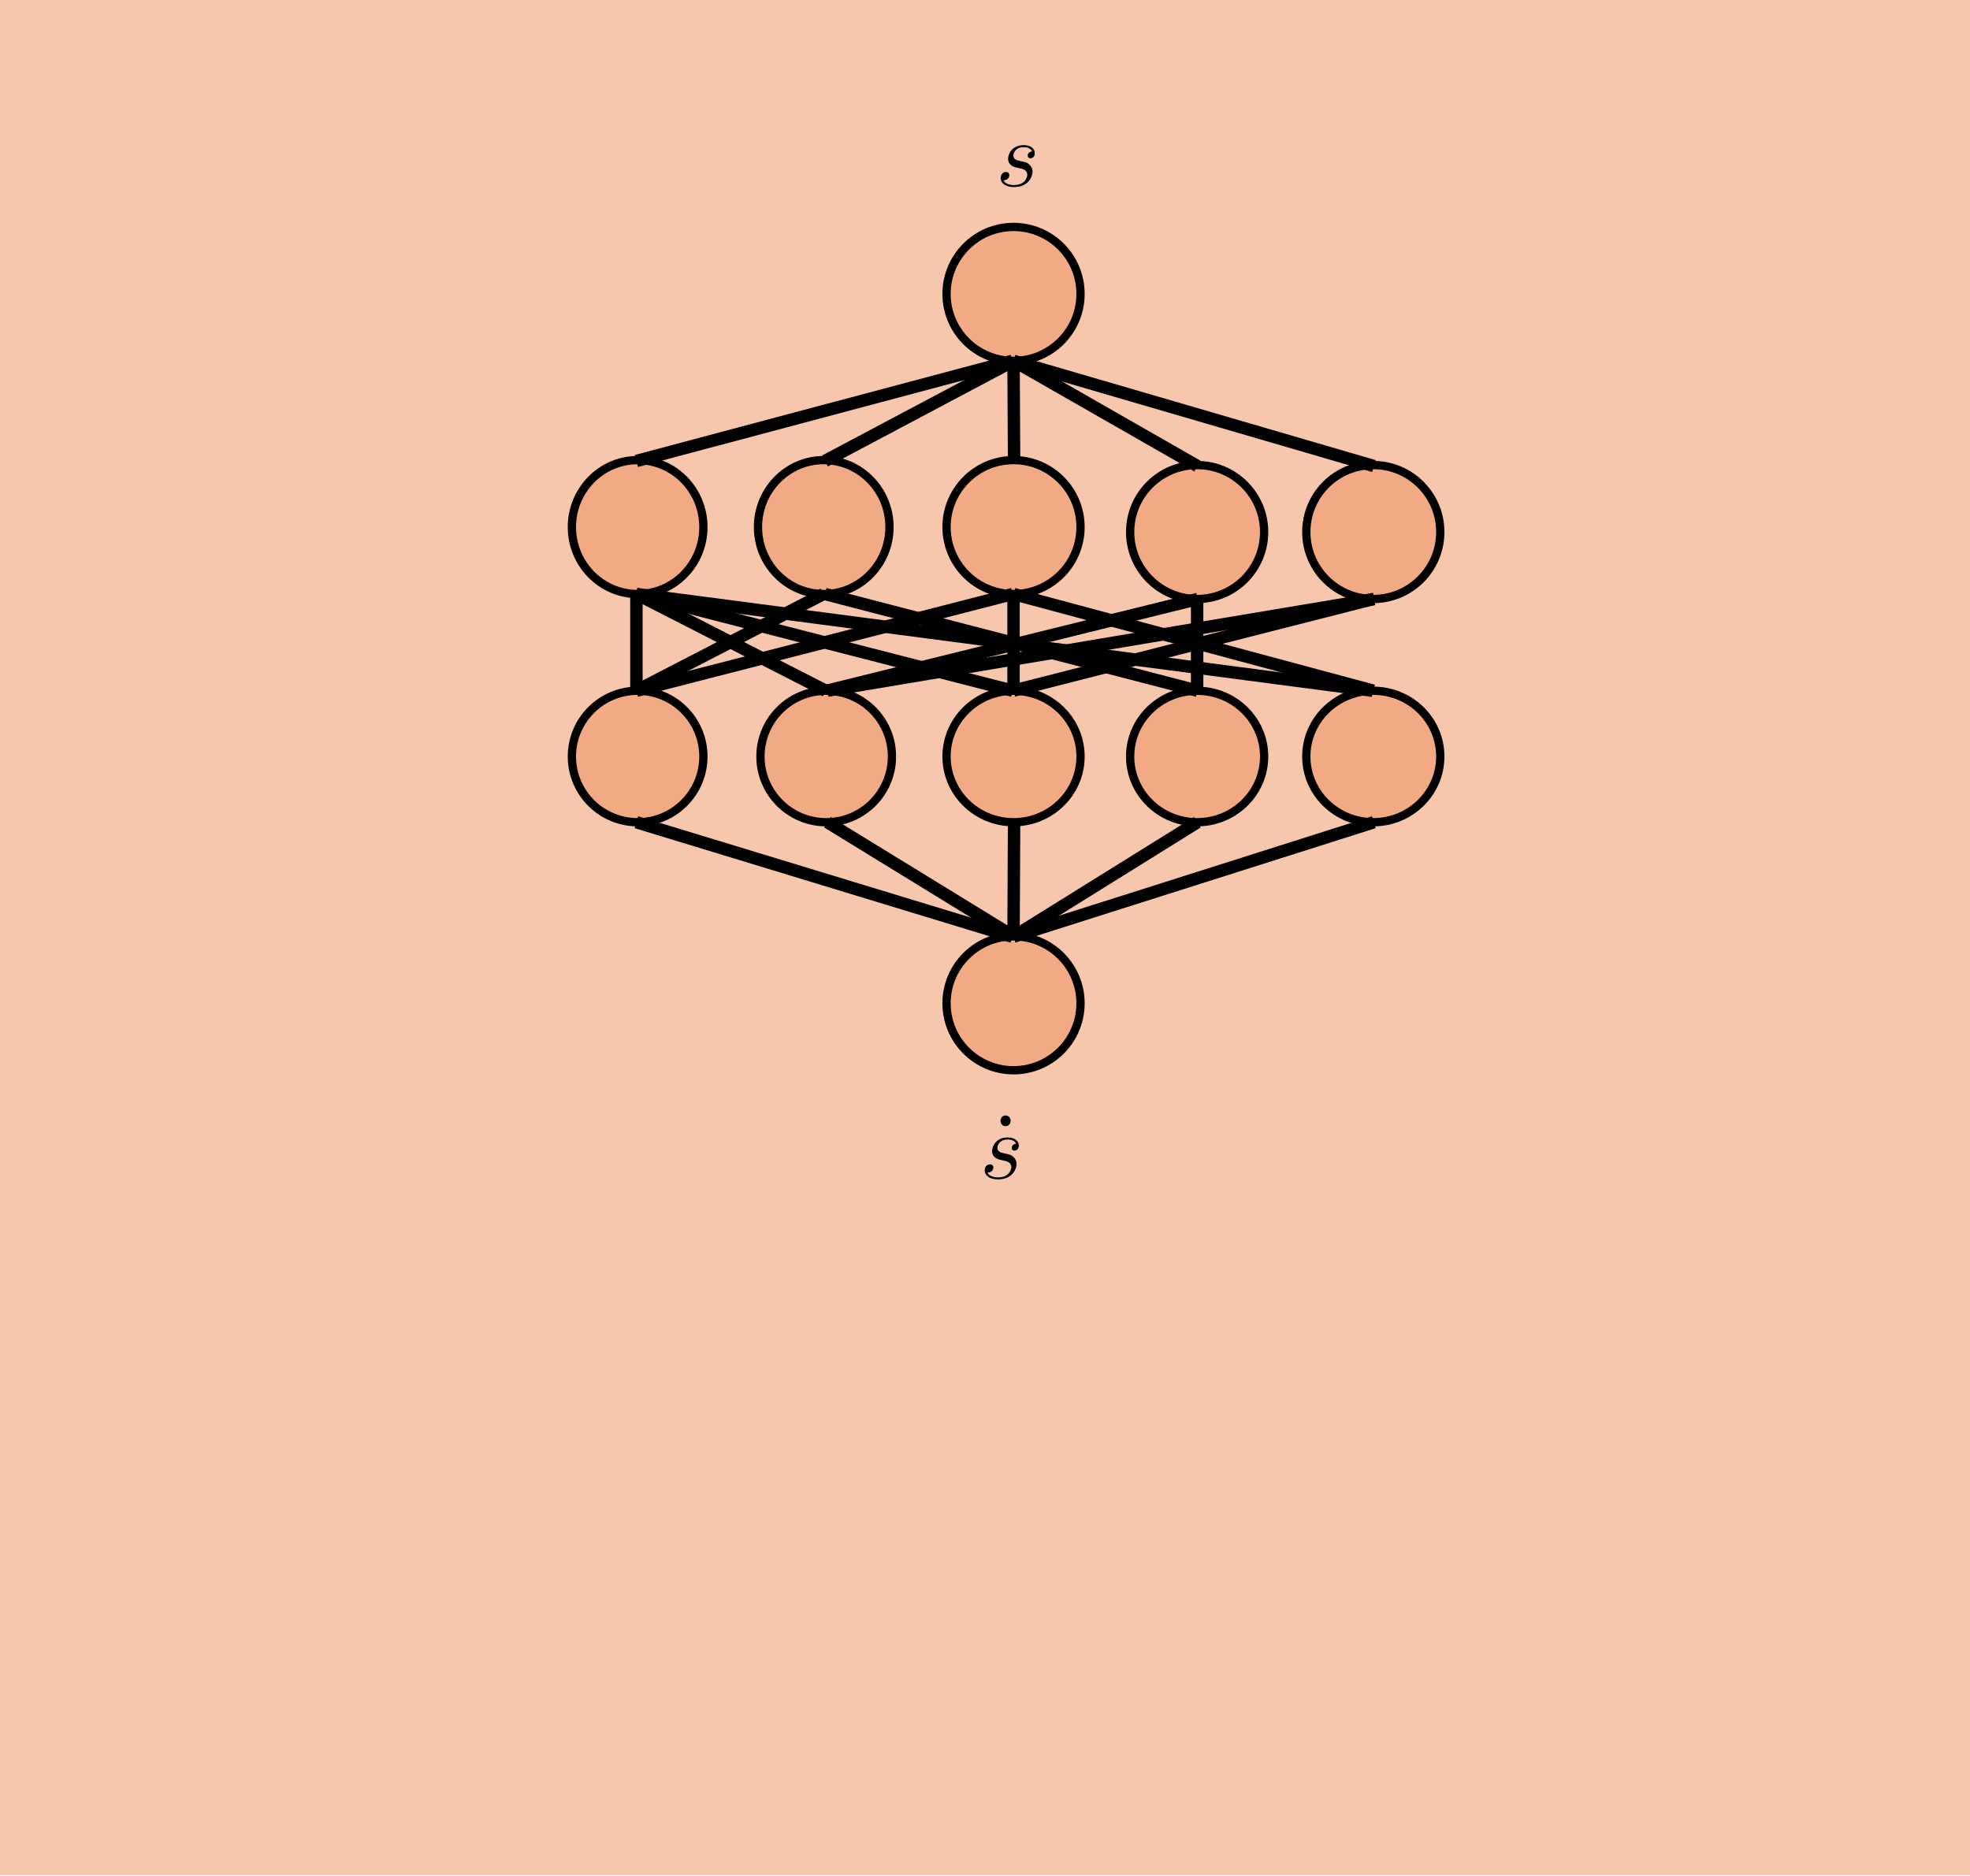
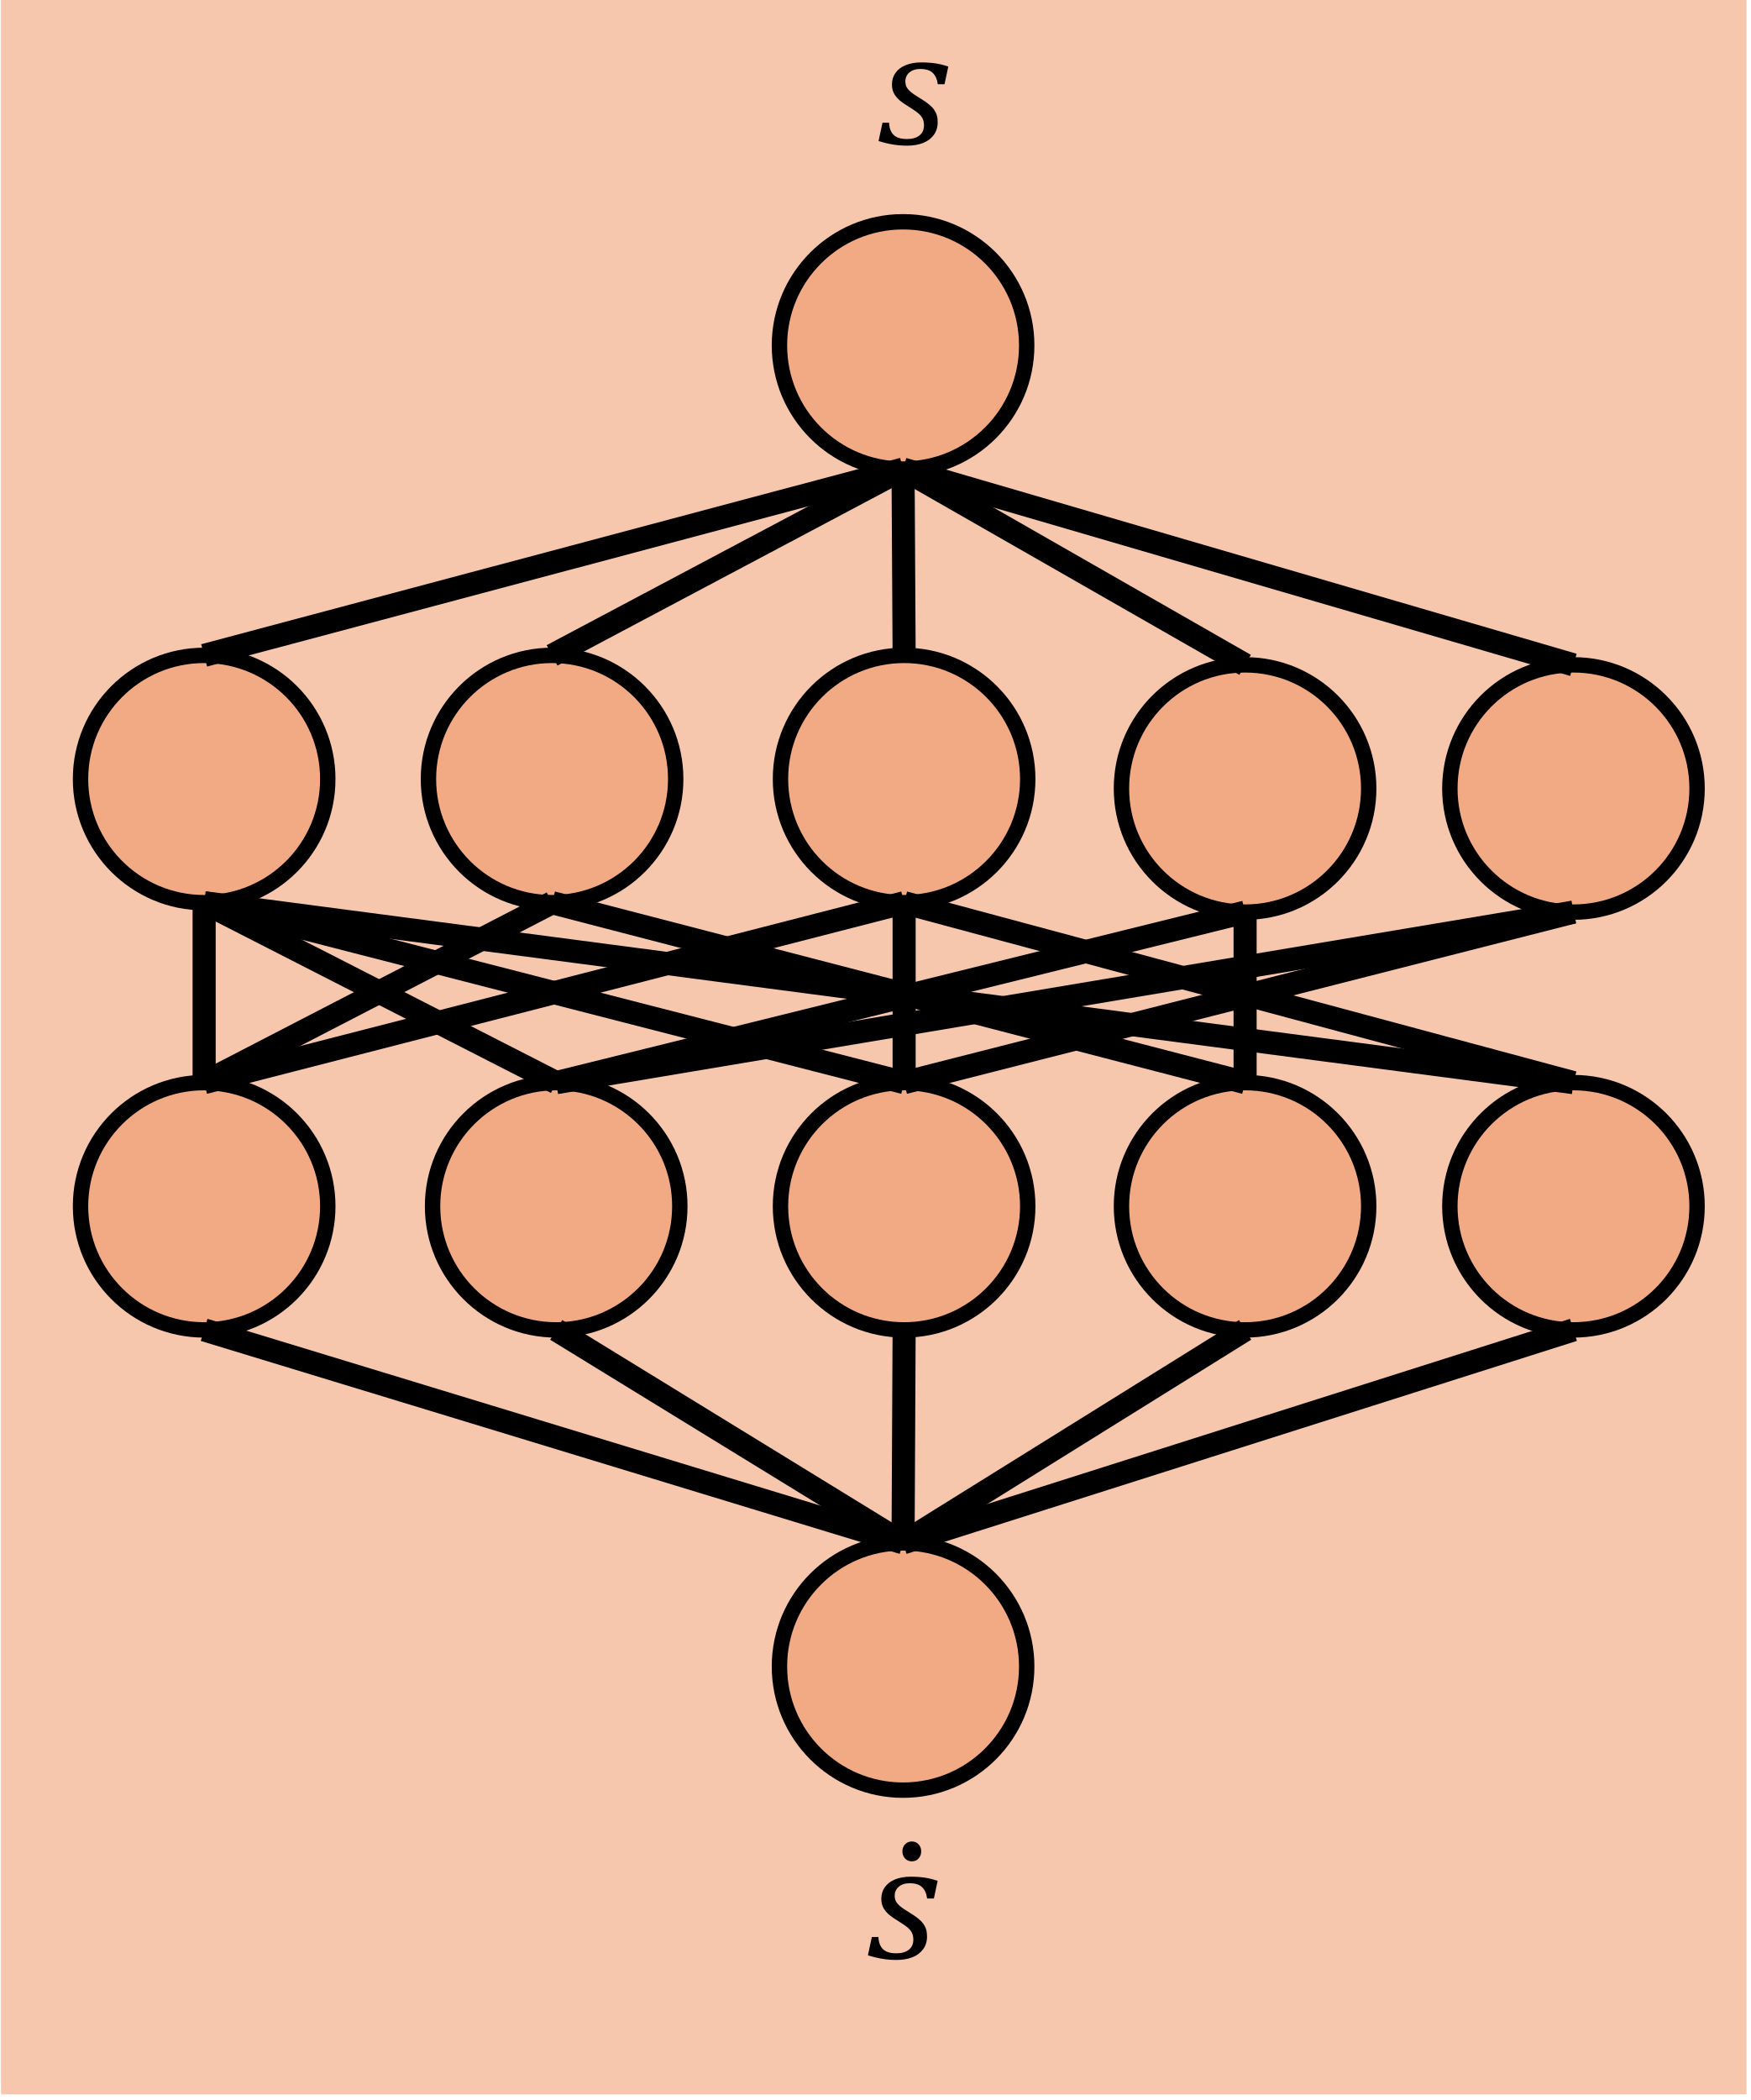
- <svg xmlns="http://www.w3.org/2000/svg" width="794" height="756" overflow="hidden">
+ <svg xmlns="http://www.w3.org/2000/svg" xmlns:xlink="http://www.w3.org/1999/xlink" width="283.56pt" height="340.08pt" viewBox="0 0 283.56 340.08">
  <defs>
-     <clipPath id="clip0">
-       <rect x="0" y="0" width="794" height="756" />
+     <g>
+       <g id="glyph-0-0">
+         <path d="M -3.922 -15.734 C -4.359 -15.734 -4.723 -15.883 -5.016 -16.188 C -5.305 -16.5 -5.453 -16.883 -5.453 -17.344 C -5.453 -17.812 -5.305 -18.195 -5.016 -18.5 C -4.723 -18.801 -4.359 -18.953 -3.922 -18.953 C -3.492 -18.953 -3.133 -18.801 -2.844 -18.5 C -2.551 -18.195 -2.406 -17.812 -2.406 -17.344 C -2.406 -16.883 -2.551 -16.5 -2.844 -16.188 C -3.133 -15.883 -3.492 -15.734 -3.922 -15.734 Z M -3.922 -15.734 " />
+       </g>
+       <g id="glyph-0-1">
+         <path d="M 10.281 -9.719 C 10.176 -10.52 9.906 -11.129 9.469 -11.547 C 9.039 -11.973 8.363 -12.188 7.438 -12.188 C 6.719 -12.188 6.133 -12 5.688 -11.625 C 5.25 -11.258 5.031 -10.773 5.031 -10.172 C 5.031 -9.848 5.086 -9.562 5.203 -9.312 C 5.316 -9.062 5.547 -8.785 5.891 -8.484 C 6.234 -8.191 6.77 -7.828 7.5 -7.391 C 8.07 -7.047 8.531 -6.727 8.875 -6.438 C 9.219 -6.156 9.488 -5.875 9.688 -5.594 C 9.883 -5.312 10.031 -5.008 10.125 -4.688 C 10.219 -4.375 10.266 -4 10.266 -3.562 C 10.266 -2.75 10.047 -2.051 9.609 -1.469 C 9.18 -0.895 8.598 -0.469 7.859 -0.188 C 7.117 0.094 6.273 0.234 5.328 0.234 C 4.578 0.234 3.836 0.176 3.109 0.062 C 2.379 -0.051 1.57 -0.242 0.688 -0.516 L 1.328 -3.484 L 2.391 -3.484 C 2.43 -2.617 2.676 -1.961 3.125 -1.516 C 3.582 -1.066 4.305 -0.844 5.297 -0.844 C 6.16 -0.844 6.832 -1.035 7.312 -1.422 C 7.801 -1.805 8.047 -2.352 8.047 -3.062 C 8.047 -3.469 7.977 -3.816 7.844 -4.109 C 7.707 -4.41 7.484 -4.695 7.172 -4.969 C 6.867 -5.238 6.379 -5.582 5.703 -6 C 4.992 -6.426 4.441 -6.812 4.047 -7.156 C 3.66 -7.5 3.363 -7.875 3.156 -8.281 C 2.957 -8.688 2.859 -9.148 2.859 -9.672 C 2.859 -10.391 3.051 -11.02 3.438 -11.562 C 3.82 -12.102 4.375 -12.52 5.094 -12.812 C 5.812 -13.102 6.648 -13.25 7.609 -13.25 C 8.453 -13.25 9.219 -13.195 9.906 -13.094 C 10.602 -12.988 11.297 -12.816 11.984 -12.578 L 11.375 -9.719 Z M 10.281 -9.719 " />
+       </g>
+     </g>
+     <clipPath id="clip-0">
+       <path clip-rule="nonzero" d="M 0.164 0 L 282.957 0 L 282.957 339.164 L 0.164 339.164 Z M 0.164 0 " />
+     </clipPath>
+     <clipPath id="clip-1">
+       <path clip-rule="nonzero" d="M 0.164 70 L 89 70 L 89 182 L 0.164 182 Z M 0.164 70 " />
+     </clipPath>
+     <clipPath id="clip-2">
+       <path clip-rule="nonzero" d="M 199 72 L 282.957 72 L 282.957 183 L 199 183 Z M 199 72 " />
+     </clipPath>
+     <clipPath id="clip-3">
+       <path clip-rule="nonzero" d="M 0.164 140 L 89 140 L 89 251 L 0.164 251 Z M 0.164 140 " />
+     </clipPath>
+     <clipPath id="clip-4">
+       <path clip-rule="nonzero" d="M 199 140 L 282.957 140 L 282.957 251 L 199 251 Z M 199 140 " />
+     </clipPath>
+     <clipPath id="clip-5">
+       <path clip-rule="nonzero" d="M 93 23 L 282.957 23 L 282.957 161 L 93 161 Z M 93 23 " />
+     </clipPath>
+     <clipPath id="clip-6">
+       <path clip-rule="nonzero" d="M 0.164 23 L 200 23 L 200 160 L 0.164 160 Z M 0.164 23 " />
+     </clipPath>
+     <clipPath id="clip-7">
+       <path clip-rule="nonzero" d="M 93 94 L 282.957 94 L 282.957 229 L 93 229 Z M 93 94 " />
+     </clipPath>
+     <clipPath id="clip-8">
+       <path clip-rule="nonzero" d="M 0.164 93 L 200 93 L 200 229 L 0.164 229 Z M 0.164 93 " />
+     </clipPath>
+     <clipPath id="clip-9">
+       <path clip-rule="nonzero" d="M 0.164 93 L 282.957 93 L 282.957 229 L 0.164 229 Z M 0.164 93 " />
+     </clipPath>
+     <clipPath id="clip-10">
+       <path clip-rule="nonzero" d="M 0.164 93 L 143 93 L 143 229 L 0.164 229 Z M 0.164 93 " />
+     </clipPath>
+     <clipPath id="clip-11">
+       <path clip-rule="nonzero" d="M 0.164 93 L 200 93 L 200 229 L 0.164 229 Z M 0.164 93 " />
+     </clipPath>
+     <clipPath id="clip-12">
+       <path clip-rule="nonzero" d="M 37 94 L 282.957 94 L 282.957 229 L 37 229 Z M 37 94 " />
+     </clipPath>
+     <clipPath id="clip-13">
+       <path clip-rule="nonzero" d="M 93 93 L 282.957 93 L 282.957 229 L 93 229 Z M 93 93 " />
+     </clipPath>
+     <clipPath id="clip-14">
+       <path clip-rule="nonzero" d="M 0.164 93 L 143 93 L 143 229 L 0.164 229 Z M 0.164 93 " />
+     </clipPath>
+     <clipPath id="clip-15">
+       <path clip-rule="nonzero" d="M 0.164 162 L 200 162 L 200 303 L 0.164 303 Z M 0.164 162 " />
+     </clipPath>
+     <clipPath id="clip-16">
+       <path clip-rule="nonzero" d="M 93 162 L 282.957 162 L 282.957 303 L 93 303 Z M 93 162 " />
    </clipPath>
  </defs>
-   <g clip-path="url(#clip0)">
-     <rect x="0" y="0" width="794" height="755.849" fill="#F6C6AD" />
-     <path d="M381.5 118.476C381.5 103.568 393.588 91.482 408.5 91.482 423.412 91.482 435.5 103.568 435.5 118.476 435.5 133.385 423.412 145.471 408.5 145.471 393.588 145.471 381.5 133.385 381.5 118.476Z" stroke="#000000" stroke-width="3.335" stroke-miterlimit="8" fill="#F2AA84" fill-rule="evenodd" />
-     <path d="M381.5 404.419C381.5 389.511 393.588 377.425 408.5 377.425 423.412 377.425 435.5 389.511 435.5 404.419 435.5 419.328 423.412 431.414 408.5 431.414 393.588 431.414 381.5 419.328 381.5 404.419Z" stroke="#000000" stroke-width="3.335" stroke-miterlimit="8" fill="#F2AA84" fill-rule="evenodd" />
-     <path d="M230.5 212.458C230.5 197.549 242.364 185.463 257 185.463 271.636 185.463 283.5 197.549 283.5 212.458 283.5 227.366 271.636 239.452 257 239.452 242.364 239.452 230.5 227.366 230.5 212.458Z" stroke="#000000" stroke-width="3.335" stroke-miterlimit="8" fill="#F2AA84" fill-rule="evenodd" />
-     <path d="M305.5 212.458C305.5 197.549 317.364 185.463 332 185.463 346.636 185.463 358.5 197.549 358.5 212.458 358.5 227.366 346.636 239.452 332 239.452 317.364 239.452 305.5 227.366 305.5 212.458Z" stroke="#000000" stroke-width="3.335" stroke-miterlimit="8" fill="#F2AA84" fill-rule="evenodd" />
-     <path d="M381.5 212.458C381.5 197.549 393.588 185.463 408.5 185.463 423.412 185.463 435.5 197.549 435.5 212.458 435.5 227.366 423.412 239.452 408.5 239.452 393.588 239.452 381.5 227.366 381.5 212.458Z" stroke="#000000" stroke-width="3.335" stroke-miterlimit="8" fill="#F2AA84" fill-rule="evenodd" />
-     <path d="M455.5 214.457C455.5 199.549 467.588 187.463 482.5 187.463 497.412 187.463 509.5 199.549 509.5 214.457 509.5 229.366 497.412 241.452 482.5 241.452 467.588 241.452 455.5 229.366 455.5 214.457Z" stroke="#000000" stroke-width="3.335" stroke-miterlimit="8" fill="#F2AA84" fill-rule="evenodd" />
-     <path d="M526.5 214.457C526.5 199.549 538.588 187.463 553.5 187.463 568.412 187.463 580.5 199.549 580.5 214.457 580.5 229.366 568.412 241.452 553.5 241.452 538.588 241.452 526.5 229.366 526.5 214.457Z" stroke="#000000" stroke-width="3.335" stroke-miterlimit="8" fill="#F2AA84" fill-rule="evenodd" />
-     <path d="M230.5 304.939C230.5 290.307 242.364 278.444 257 278.444 271.636 278.444 283.5 290.307 283.5 304.939 283.5 319.572 271.636 331.434 257 331.434 242.364 331.434 230.5 319.572 230.5 304.939Z" stroke="#000000" stroke-width="3.335" stroke-miterlimit="8" fill="#F2AA84" fill-rule="evenodd" />
-     <path d="M306.5 304.939C306.5 290.307 318.364 278.444 333 278.444 347.636 278.444 359.5 290.307 359.5 304.939 359.5 319.572 347.636 331.434 333 331.434 318.364 331.434 306.5 319.572 306.5 304.939Z" stroke="#000000" stroke-width="3.335" stroke-miterlimit="8" fill="#F2AA84" fill-rule="evenodd" />
-     <path d="M381.5 304.939C381.5 290.307 393.588 278.444 408.5 278.444 423.412 278.444 435.5 290.307 435.5 304.939 435.5 319.572 423.412 331.434 408.5 331.434 393.588 331.434 381.5 319.572 381.5 304.939Z" stroke="#000000" stroke-width="3.335" stroke-miterlimit="8" fill="#F2AA84" fill-rule="evenodd" />
-     <path d="M455.5 304.939C455.5 290.307 467.588 278.444 482.5 278.444 497.412 278.444 509.5 290.307 509.5 304.939 509.5 319.572 497.412 331.434 482.5 331.434 467.588 331.434 455.5 319.572 455.5 304.939Z" stroke="#000000" stroke-width="3.335" stroke-miterlimit="8" fill="#F2AA84" fill-rule="evenodd" />
-     <path d="M526.5 304.939C526.5 290.307 538.588 278.444 553.5 278.444 568.412 278.444 580.5 290.307 580.5 304.939 580.5 319.572 568.412 331.434 553.5 331.434 538.588 331.434 526.5 319.572 526.5 304.939Z" stroke="#000000" stroke-width="3.335" stroke-miterlimit="8" fill="#F2AA84" fill-rule="evenodd" />
-     <path d="M408.5 145.471 553.74 187.867" stroke="#000000" stroke-width="5.002" stroke-miterlimit="8" fill="none" fill-rule="evenodd" />
-     <path d="M0 0 76.027 40.345" stroke="#000000" stroke-width="5.001" stroke-miterlimit="8" fill="none" fill-rule="evenodd" transform="matrix(-1.0002 0 0 1 408.542 145.471)" />
-     <path d="M408.5 145.471 408.727 185.816" stroke="#000000" stroke-width="5.002" stroke-miterlimit="8" fill="none" fill-rule="evenodd" />
-     <path d="M408.5 145.471 482.601 187.867" stroke="#000000" stroke-width="5.002" stroke-miterlimit="8" fill="none" fill-rule="evenodd" />
-     <path d="M0 0 151.387 40.345" stroke="#000000" stroke-width="5.001" stroke-miterlimit="8" fill="none" fill-rule="evenodd" transform="matrix(-1.0002 0 0 1 407.918 145.471)" />
-     <path d="M0 0 144.985 36.918" stroke="#000000" stroke-width="5.001" stroke-miterlimit="8" fill="none" fill-rule="evenodd" transform="matrix(1.0002 0 0 -1 408.5 278.37)" />
-     <path d="M482.644 278.422 332.5 239.452" stroke="#000000" stroke-width="5.002" stroke-miterlimit="8" fill="none" fill-rule="evenodd" />
-     <path d="M0 0 151.614 38.97" stroke="#000000" stroke-width="5.001" stroke-miterlimit="8" fill="none" fill-rule="evenodd" transform="matrix(1.0002 0 0 -1 256.5 278.422)" />
-     <path d="M0 0 0 38.97" stroke="#000000" stroke-width="5.001" stroke-miterlimit="8" fill="none" fill-rule="evenodd" transform="matrix(1.0002 0 0 -1 408.5 278.422)" />
-     <path d="M0 0 0 36.918" stroke="#000000" stroke-width="5.001" stroke-miterlimit="8" fill="none" fill-rule="evenodd" transform="matrix(1.0002 0 0 -1 482.5 278.37)" />
-     <path d="M0 0 149.22 36.918" stroke="#000000" stroke-width="5.001" stroke-miterlimit="8" fill="none" fill-rule="evenodd" transform="matrix(1.0002 0 0 -1 333.5 278.37)" />
-     <path d="M553.157 278.422 256.5 239.452" stroke="#000000" stroke-width="5.002" stroke-miterlimit="8" fill="none" fill-rule="evenodd" />
-     <path d="M332.769 278.422 256.5 239.452" stroke="#000000" stroke-width="5.002" stroke-miterlimit="8" fill="none" fill-rule="evenodd" />
-     <path d="M408.144 278.422 256.5 239.452" stroke="#000000" stroke-width="5.002" stroke-miterlimit="8" fill="none" fill-rule="evenodd" />
-     <path d="M0 0 220.344 36.918" stroke="#000000" stroke-width="5.001" stroke-miterlimit="8" fill="none" fill-rule="evenodd" transform="matrix(1.0002 0 0 -1 333.5 278.37)" />
-     <path d="M553.513 278.422 408.5 239.452" stroke="#000000" stroke-width="5.002" stroke-miterlimit="8" fill="none" fill-rule="evenodd" />
-     <path d="M0 0 75.36 38.97" stroke="#000000" stroke-width="5.001" stroke-miterlimit="8" fill="none" fill-rule="evenodd" transform="matrix(1.0002 0 0 -1 256.5 278.422)" />
-     <path d="M256.5 331.434 407.918 377.548" stroke="#000000" stroke-width="5.002" stroke-miterlimit="8" fill="none" fill-rule="evenodd" />
-     <path d="M333.5 331.434 408.648 377.548" stroke="#000000" stroke-width="5.002" stroke-miterlimit="8" fill="none" fill-rule="evenodd" />
-     <path d="M0 0 0.227 46.114" stroke="#000000" stroke-width="5.001" stroke-miterlimit="8" fill="none" fill-rule="evenodd" transform="matrix(-1.0002 0 0 1 408.727 331.434)" />
-     <path d="M0 0 74.087 46.114" stroke="#000000" stroke-width="5.001" stroke-miterlimit="8" fill="none" fill-rule="evenodd" transform="matrix(-1.0002 0 0 1 482.601 331.434)" />
-     <path d="M0 0 145.211 46.114" stroke="#000000" stroke-width="5.001" stroke-miterlimit="8" fill="none" fill-rule="evenodd" transform="matrix(-1.0002 0 0 1 553.74 331.434)" />
-     <path d="M0 0 0 38.97" stroke="#000000" stroke-width="5.001" stroke-miterlimit="8" fill="none" fill-rule="evenodd" transform="matrix(1.0002 0 0 -1 256.5 278.422)" />
-     <text font-family="Cambria Math,Cambria Math_MSFontService,sans-serif" font-weight="400" font-size="37.342" transform="matrix(1 0 0 0.999801 394.944 475)">𝑠</text>
-     <path d="M-5.251-21.059C-5.835-21.059-6.321-21.263-6.71-21.67-7.099-22.077-7.293-22.591-7.293-23.211-7.293-23.831-7.099-24.344-6.71-24.752-6.321-25.159-5.835-25.362-5.251-25.362-4.68-25.362-4.2-25.159-3.811-24.752-3.422-24.344-3.227-23.831-3.227-23.211-3.227-22.591-3.422-22.077-3.811-21.67-4.2-21.263-4.68-21.059-5.251-21.059Z" transform="matrix(1 0 0 0.999801 410.551 475)" />
-     <text fill="#000000" fill-opacity="0" font-family="Arial,Arial_MSFontService,sans-serif" font-size="4.303" x="-7.293" y="-21.597">ሶ</text>
-     <text font-family="Cambria Math,Cambria Math_MSFontService,sans-serif" font-weight="400" font-size="37.342" transform="matrix(1 0 0 0.999801 401.385 75)">𝑠</text>
+   <g clip-path="url(#clip-0)">
+     <path fill-rule="evenodd" fill="rgb(96.5%, 77.599%, 67.799%)" fill-opacity="1" d="M 0.164 339.207 L 282.898 339.207 L 282.898 -0.004 L 0.164 -0.004 Z M 0.164 339.207 " />
+   </g>
+   <path fill-rule="evenodd" fill="rgb(94.899%, 66.699%, 51.799%)" fill-opacity="1" stroke-width="2.5" stroke-linecap="butt" stroke-linejoin="miter" stroke="rgb(0%, 0%, 0%)" stroke-opacity="1" stroke-miterlimit="10" d="M 126.432 283.991 C 126.432 295.08 135.421 304.069 146.51 304.069 C 157.602 304.069 166.591 295.08 166.591 283.991 C 166.591 272.899 157.602 263.91 146.51 263.91 C 135.421 263.91 126.432 272.899 126.432 283.991 Z M 126.432 283.991 " transform="matrix(0.997302, 0, 0, -0.997302, 0.163109, 339.1625)" />
+   <path fill-rule="evenodd" fill="rgb(94.899%, 66.699%, 51.799%)" fill-opacity="1" stroke-width="2.5" stroke-linecap="butt" stroke-linejoin="miter" stroke="rgb(0%, 0%, 0%)" stroke-opacity="1" stroke-miterlimit="10" d="M 126.432 69.471 C 126.432 80.56 135.421 89.549 146.51 89.549 C 157.602 89.549 166.591 80.56 166.591 69.471 C 166.591 58.382 157.602 49.393 146.51 49.393 C 135.421 49.393 126.432 58.382 126.432 69.471 Z M 126.432 69.471 " transform="matrix(0.997302, 0, 0, -0.997302, 0.163109, 339.1625)" />
+   <path fill-rule="evenodd" fill="rgb(94.899%, 66.699%, 51.799%)" fill-opacity="1" d="M 13.043 126.16 C 13.043 115.098 22.008 106.133 33.066 106.133 C 44.129 106.133 53.094 115.098 53.094 126.16 C 53.094 137.219 44.129 146.184 33.066 146.184 C 22.008 146.184 13.043 137.219 13.043 126.16 Z M 13.043 126.16 " />
+   <g clip-path="url(#clip-1)">
+     <path fill="none" stroke-width="2.5" stroke-linecap="butt" stroke-linejoin="miter" stroke="rgb(0%, 0%, 0%)" stroke-opacity="1" stroke-miterlimit="10" d="M 12.915 213.579 C 12.915 224.671 21.904 233.66 32.992 233.66 C 44.085 233.66 53.074 224.671 53.074 213.579 C 53.074 202.49 44.085 193.501 32.992 193.501 C 21.904 193.501 12.915 202.49 12.915 213.579 Z M 12.915 213.579 " transform="matrix(0.997302, 0, 0, -0.997302, 0.163109, 339.1625)" />
+   </g>
+   <path fill-rule="evenodd" fill="rgb(94.899%, 66.699%, 51.799%)" fill-opacity="1" stroke-width="2.5" stroke-linecap="butt" stroke-linejoin="miter" stroke="rgb(0%, 0%, 0%)" stroke-opacity="1" stroke-miterlimit="10" d="M 69.423 213.579 C 69.423 224.671 78.412 233.66 89.5 233.66 C 100.589 233.66 109.582 224.671 109.582 213.579 C 109.582 202.49 100.589 193.501 89.5 193.501 C 78.412 193.501 69.423 202.49 69.423 213.579 Z M 69.423 213.579 " transform="matrix(0.997302, 0, 0, -0.997302, 0.163109, 339.1625)" />
+   <path fill-rule="evenodd" fill="rgb(94.899%, 66.699%, 51.799%)" fill-opacity="1" stroke-width="2.5" stroke-linecap="butt" stroke-linejoin="miter" stroke="rgb(0%, 0%, 0%)" stroke-opacity="1" stroke-miterlimit="10" d="M 126.6 213.579 C 126.6 224.671 135.589 233.66 146.682 233.66 C 157.77 233.66 166.759 224.671 166.759 213.579 C 166.759 202.49 157.77 193.501 146.682 193.501 C 135.589 193.501 126.6 202.49 126.6 213.579 Z M 126.6 213.579 " transform="matrix(0.997302, 0, 0, -0.997302, 0.163109, 339.1625)" />
+   <path fill-rule="evenodd" fill="rgb(94.899%, 66.699%, 51.799%)" fill-opacity="1" stroke-width="2.5" stroke-linecap="butt" stroke-linejoin="miter" stroke="rgb(0%, 0%, 0%)" stroke-opacity="1" stroke-miterlimit="10" d="M 181.98 212.039 C 181.98 223.132 190.969 232.121 202.062 232.121 C 213.15 232.121 222.139 223.132 222.139 212.039 C 222.139 200.959 213.15 191.969 202.062 191.969 C 190.969 191.969 181.98 200.959 181.98 212.039 Z M 181.98 212.039 " transform="matrix(0.997302, 0, 0, -0.997302, 0.163109, 339.1625)" />
+   <path fill-rule="evenodd" fill="rgb(94.899%, 66.699%, 51.799%)" fill-opacity="1" d="M 234.848 127.695 C 234.848 116.633 243.805 107.668 254.863 107.668 C 265.926 107.668 274.891 116.633 274.891 127.695 C 274.891 138.746 265.926 147.711 254.863 147.711 C 243.805 147.711 234.848 138.746 234.848 127.695 Z M 234.848 127.695 " />
+   <g clip-path="url(#clip-2)">
+     <path fill="none" stroke-width="2.5" stroke-linecap="butt" stroke-linejoin="miter" stroke="rgb(0%, 0%, 0%)" stroke-opacity="1" stroke-miterlimit="10" d="M 235.319 212.039 C 235.319 223.132 244.301 232.121 255.389 232.121 C 266.482 232.121 275.471 223.132 275.471 212.039 C 275.471 200.959 266.482 191.969 255.389 191.969 C 244.301 191.969 235.319 200.959 235.319 212.039 Z M 235.319 212.039 " transform="matrix(0.997302, 0, 0, -0.997302, 0.163109, 339.1625)" />
+   </g>
+   <path fill-rule="evenodd" fill="rgb(94.899%, 66.699%, 51.799%)" fill-opacity="1" d="M 13.043 195.34 C 13.043 184.293 22.008 175.324 33.066 175.324 C 44.129 175.324 53.094 184.293 53.094 195.34 C 53.094 206.402 44.129 215.367 33.066 215.367 C 22.008 215.367 13.043 206.402 13.043 195.34 Z M 13.043 195.34 " />
+   <g clip-path="url(#clip-3)">
+     <path fill="none" stroke-width="2.5" stroke-linecap="butt" stroke-linejoin="miter" stroke="rgb(0%, 0%, 0%)" stroke-opacity="1" stroke-miterlimit="10" d="M 12.915 144.212 C 12.915 155.288 21.904 164.281 32.992 164.281 C 44.085 164.281 53.074 155.288 53.074 144.212 C 53.074 133.119 44.085 124.13 32.992 124.13 C 21.904 124.13 12.915 133.119 12.915 144.212 Z M 12.915 144.212 " transform="matrix(0.997302, 0, 0, -0.997302, 0.163109, 339.1625)" />
+   </g>
+   <path fill-rule="evenodd" fill="rgb(94.899%, 66.699%, 51.799%)" fill-opacity="1" stroke-width="2.5" stroke-linecap="butt" stroke-linejoin="miter" stroke="rgb(0%, 0%, 0%)" stroke-opacity="1" stroke-miterlimit="10" d="M 70.092 144.212 C 70.092 155.288 79.081 164.281 90.17 164.281 C 101.259 164.281 110.252 155.288 110.252 144.212 C 110.252 133.119 101.259 124.13 90.17 124.13 C 79.081 124.13 70.092 133.119 70.092 144.212 Z M 70.092 144.212 " transform="matrix(0.997302, 0, 0, -0.997302, 0.163109, 339.1625)" />
+   <path fill-rule="evenodd" fill="rgb(94.899%, 66.699%, 51.799%)" fill-opacity="1" stroke-width="2.5" stroke-linecap="butt" stroke-linejoin="miter" stroke="rgb(0%, 0%, 0%)" stroke-opacity="1" stroke-miterlimit="10" d="M 126.6 144.212 C 126.6 155.288 135.589 164.281 146.682 164.281 C 157.77 164.281 166.759 155.288 166.759 144.212 C 166.759 133.119 157.77 124.13 146.682 124.13 C 135.589 124.13 126.6 133.119 126.6 144.212 Z M 126.6 144.212 " transform="matrix(0.997302, 0, 0, -0.997302, 0.163109, 339.1625)" />
+   <path fill-rule="evenodd" fill="rgb(94.899%, 66.699%, 51.799%)" fill-opacity="1" stroke-width="2.5" stroke-linecap="butt" stroke-linejoin="miter" stroke="rgb(0%, 0%, 0%)" stroke-opacity="1" stroke-miterlimit="10" d="M 181.98 144.212 C 181.98 155.288 190.969 164.281 202.062 164.281 C 213.15 164.281 222.139 155.288 222.139 144.212 C 222.139 133.119 213.15 124.13 202.062 124.13 C 190.969 124.13 181.98 133.119 181.98 144.212 Z M 181.98 144.212 " transform="matrix(0.997302, 0, 0, -0.997302, 0.163109, 339.1625)" />
+   <path fill-rule="evenodd" fill="rgb(94.899%, 66.699%, 51.799%)" fill-opacity="1" d="M 234.848 195.34 C 234.848 184.293 243.805 175.324 254.863 175.324 C 265.926 175.324 274.891 184.293 274.891 195.34 C 274.891 206.402 265.926 215.367 254.863 215.367 C 243.805 215.367 234.848 206.402 234.848 195.34 Z M 234.848 195.34 " />
+   <g clip-path="url(#clip-4)">
+     <path fill="none" stroke-width="2.5" stroke-linecap="butt" stroke-linejoin="miter" stroke="rgb(0%, 0%, 0%)" stroke-opacity="1" stroke-miterlimit="10" d="M 235.319 144.212 C 235.319 155.288 244.301 164.281 255.389 164.281 C 266.482 164.281 275.471 155.288 275.471 144.212 C 275.471 133.119 266.482 124.13 255.389 124.13 C 244.301 124.13 235.319 133.119 235.319 144.212 Z M 235.319 144.212 " transform="matrix(0.997302, 0, 0, -0.997302, 0.163109, 339.1625)" />
+   </g>
+   <g clip-path="url(#clip-5)">
+     <path fill="none" stroke-width="3.75" stroke-linecap="butt" stroke-linejoin="miter" stroke="rgb(0%, 0%, 0%)" stroke-opacity="1" stroke-miterlimit="10" d="M 146.51 263.91 L 255.389 232.121 " transform="matrix(0.997302, 0, 0, -0.997302, 0.163109, 339.1625)" />
+   </g>
+   <path fill="none" stroke-width="3.75" stroke-linecap="butt" stroke-linejoin="miter" stroke="rgb(0%, 0%, 0%)" stroke-opacity="1" stroke-miterlimit="10" d="M 146.51 263.91 L 89.5 233.66 " transform="matrix(0.997302, 0, 0, -0.997302, 0.163109, 339.1625)" />
+   <path fill="none" stroke-width="3.75" stroke-linecap="butt" stroke-linejoin="miter" stroke="rgb(0%, 0%, 0%)" stroke-opacity="1" stroke-miterlimit="10" d="M 146.51 263.91 L 146.682 233.66 " transform="matrix(0.997302, 0, 0, -0.997302, 0.163109, 339.1625)" />
+   <path fill="none" stroke-width="3.75" stroke-linecap="butt" stroke-linejoin="miter" stroke="rgb(0%, 0%, 0%)" stroke-opacity="1" stroke-miterlimit="10" d="M 146.51 263.91 L 202.062 232.121 " transform="matrix(0.997302, 0, 0, -0.997302, 0.163109, 339.1625)" />
+   <g clip-path="url(#clip-6)">
+     <path fill="none" stroke-width="3.75" stroke-linecap="butt" stroke-linejoin="miter" stroke="rgb(0%, 0%, 0%)" stroke-opacity="1" stroke-miterlimit="10" d="M 146.51 263.91 L 32.992 233.66 " transform="matrix(0.997302, 0, 0, -0.997302, 0.163109, 339.1625)" />
+   </g>
+   <g clip-path="url(#clip-7)">
+     <path fill="none" stroke-width="3.75" stroke-linecap="butt" stroke-linejoin="miter" stroke="rgb(0%, 0%, 0%)" stroke-opacity="1" stroke-miterlimit="10" d="M 146.682 164.281 L 255.389 191.969 " transform="matrix(0.997302, 0, 0, -0.997302, 0.163109, 339.1625)" />
+   </g>
+   <path fill="none" stroke-width="3.75" stroke-linecap="butt" stroke-linejoin="miter" stroke="rgb(0%, 0%, 0%)" stroke-opacity="1" stroke-miterlimit="10" d="M 202.062 164.281 L 89.5 193.501 " transform="matrix(0.997302, 0, 0, -0.997302, 0.163109, 339.1625)" />
+   <g clip-path="url(#clip-8)">
+     <path fill="none" stroke-width="3.75" stroke-linecap="butt" stroke-linejoin="miter" stroke="rgb(0%, 0%, 0%)" stroke-opacity="1" stroke-miterlimit="10" d="M 32.992 164.281 L 146.682 193.501 " transform="matrix(0.997302, 0, 0, -0.997302, 0.163109, 339.1625)" />
+   </g>
+   <path fill="none" stroke-width="3.75" stroke-linecap="butt" stroke-linejoin="miter" stroke="rgb(0%, 0%, 0%)" stroke-opacity="1" stroke-miterlimit="10" d="M 146.682 164.281 L 146.682 193.501 " transform="matrix(0.997302, 0, 0, -0.997302, 0.163109, 339.1625)" />
+   <path fill="none" stroke-width="3.75" stroke-linecap="butt" stroke-linejoin="miter" stroke="rgb(0%, 0%, 0%)" stroke-opacity="1" stroke-miterlimit="10" d="M 202.062 164.281 L 202.062 191.969 " transform="matrix(0.997302, 0, 0, -0.997302, 0.163109, 339.1625)" />
+   <path fill="none" stroke-width="3.75" stroke-linecap="butt" stroke-linejoin="miter" stroke="rgb(0%, 0%, 0%)" stroke-opacity="1" stroke-miterlimit="10" d="M 90.174 164.281 L 202.062 191.969 " transform="matrix(0.997302, 0, 0, -0.997302, 0.163109, 339.1625)" />
+   <g clip-path="url(#clip-9)">
+     <path fill="none" stroke-width="3.75" stroke-linecap="butt" stroke-linejoin="miter" stroke="rgb(0%, 0%, 0%)" stroke-opacity="1" stroke-miterlimit="10" d="M 255.389 164.281 L 32.992 193.501 " transform="matrix(0.997302, 0, 0, -0.997302, 0.163109, 339.1625)" />
+   </g>
+   <g clip-path="url(#clip-10)">
+     <path fill="none" stroke-width="3.75" stroke-linecap="butt" stroke-linejoin="miter" stroke="rgb(0%, 0%, 0%)" stroke-opacity="1" stroke-miterlimit="10" d="M 90.174 164.281 L 32.992 193.501 " transform="matrix(0.997302, 0, 0, -0.997302, 0.163109, 339.1625)" />
+   </g>
+   <g clip-path="url(#clip-11)">
+     <path fill="none" stroke-width="3.75" stroke-linecap="butt" stroke-linejoin="miter" stroke="rgb(0%, 0%, 0%)" stroke-opacity="1" stroke-miterlimit="10" d="M 146.682 164.281 L 32.992 193.501 " transform="matrix(0.997302, 0, 0, -0.997302, 0.163109, 339.1625)" />
+   </g>
+   <g clip-path="url(#clip-12)">
+     <path fill="none" stroke-width="3.75" stroke-linecap="butt" stroke-linejoin="miter" stroke="rgb(0%, 0%, 0%)" stroke-opacity="1" stroke-miterlimit="10" d="M 90.17 164.281 L 255.389 191.969 " transform="matrix(0.997302, 0, 0, -0.997302, 0.163109, 339.1625)" />
+   </g>
+   <g clip-path="url(#clip-13)">
+     <path fill="none" stroke-width="3.75" stroke-linecap="butt" stroke-linejoin="miter" stroke="rgb(0%, 0%, 0%)" stroke-opacity="1" stroke-miterlimit="10" d="M 255.389 164.281 L 146.682 193.501 " transform="matrix(0.997302, 0, 0, -0.997302, 0.163109, 339.1625)" />
+   </g>
+   <g clip-path="url(#clip-14)">
+     <path fill="none" stroke-width="3.75" stroke-linecap="butt" stroke-linejoin="miter" stroke="rgb(0%, 0%, 0%)" stroke-opacity="1" stroke-miterlimit="10" d="M 32.992 164.281 L 89.5 193.501 " transform="matrix(0.997302, 0, 0, -0.997302, 0.163109, 339.1625)" />
+   </g>
+   <g clip-path="url(#clip-15)">
+     <path fill="none" stroke-width="3.75" stroke-linecap="butt" stroke-linejoin="miter" stroke="rgb(0%, 0%, 0%)" stroke-opacity="1" stroke-miterlimit="10" d="M 32.992 124.13 L 146.51 89.549 " transform="matrix(0.997302, 0, 0, -0.997302, 0.163109, 339.1625)" />
+   </g>
+   <path fill="none" stroke-width="3.75" stroke-linecap="butt" stroke-linejoin="miter" stroke="rgb(0%, 0%, 0%)" stroke-opacity="1" stroke-miterlimit="10" d="M 90.174 124.13 L 146.51 89.549 " transform="matrix(0.997302, 0, 0, -0.997302, 0.163109, 339.1625)" />
+   <path fill="none" stroke-width="3.75" stroke-linecap="butt" stroke-linejoin="miter" stroke="rgb(0%, 0%, 0%)" stroke-opacity="1" stroke-miterlimit="10" d="M 146.682 124.13 L 146.51 89.549 " transform="matrix(0.997302, 0, 0, -0.997302, 0.163109, 339.1625)" />
+   <path fill="none" stroke-width="3.75" stroke-linecap="butt" stroke-linejoin="miter" stroke="rgb(0%, 0%, 0%)" stroke-opacity="1" stroke-miterlimit="10" d="M 202.062 124.13 L 146.51 89.549 " transform="matrix(0.997302, 0, 0, -0.997302, 0.163109, 339.1625)" />
+   <g clip-path="url(#clip-16)">
+     <path fill="none" stroke-width="3.75" stroke-linecap="butt" stroke-linejoin="miter" stroke="rgb(0%, 0%, 0%)" stroke-opacity="1" stroke-miterlimit="10" d="M 255.389 124.13 L 146.51 89.549 " transform="matrix(0.997302, 0, 0, -0.997302, 0.163109, 339.1625)" />
+   </g>
+   <path fill="none" stroke-width="3.75" stroke-linecap="butt" stroke-linejoin="miter" stroke="rgb(0%, 0%, 0%)" stroke-opacity="1" stroke-miterlimit="10" d="M 32.992 164.281 L 32.992 193.501 " transform="matrix(0.997302, 0, 0, -0.997302, 0.163109, 339.1625)" />
+   <g fill="rgb(0%, 0%, 0%)" fill-opacity="1">
+     <use xlink:href="#glyph-0-0" x="151.623" y="317.166" />
+   </g>
+   <g fill="rgb(0%, 0%, 0%)" fill-opacity="1">
+     <use xlink:href="#glyph-0-1" x="139.895" y="317.166" />
+   </g>
+   <g fill="rgb(0%, 0%, 0%)" fill-opacity="1">
+     <use xlink:href="#glyph-0-1" x="141.62" y="23.357" />
  </g>
</svg>
